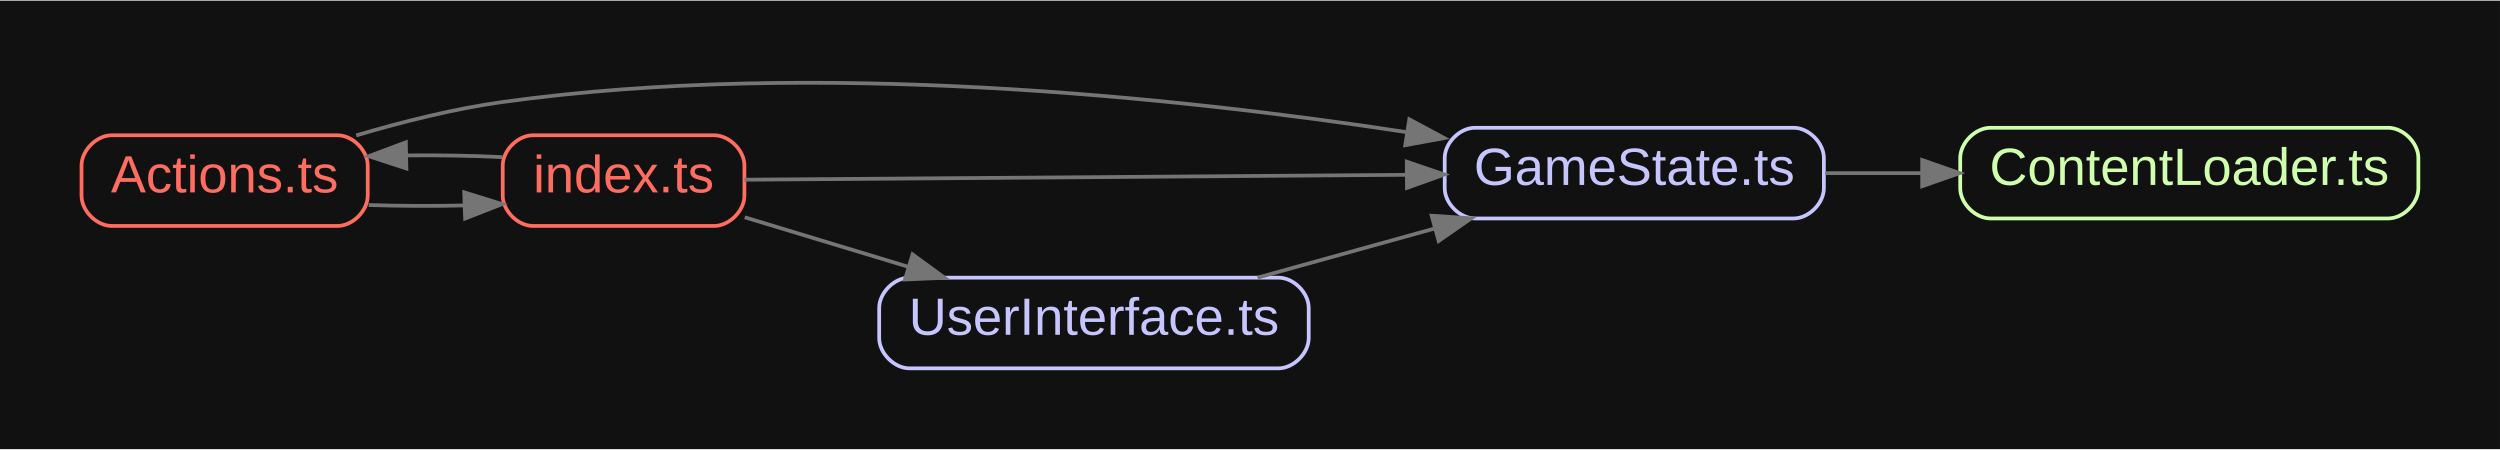
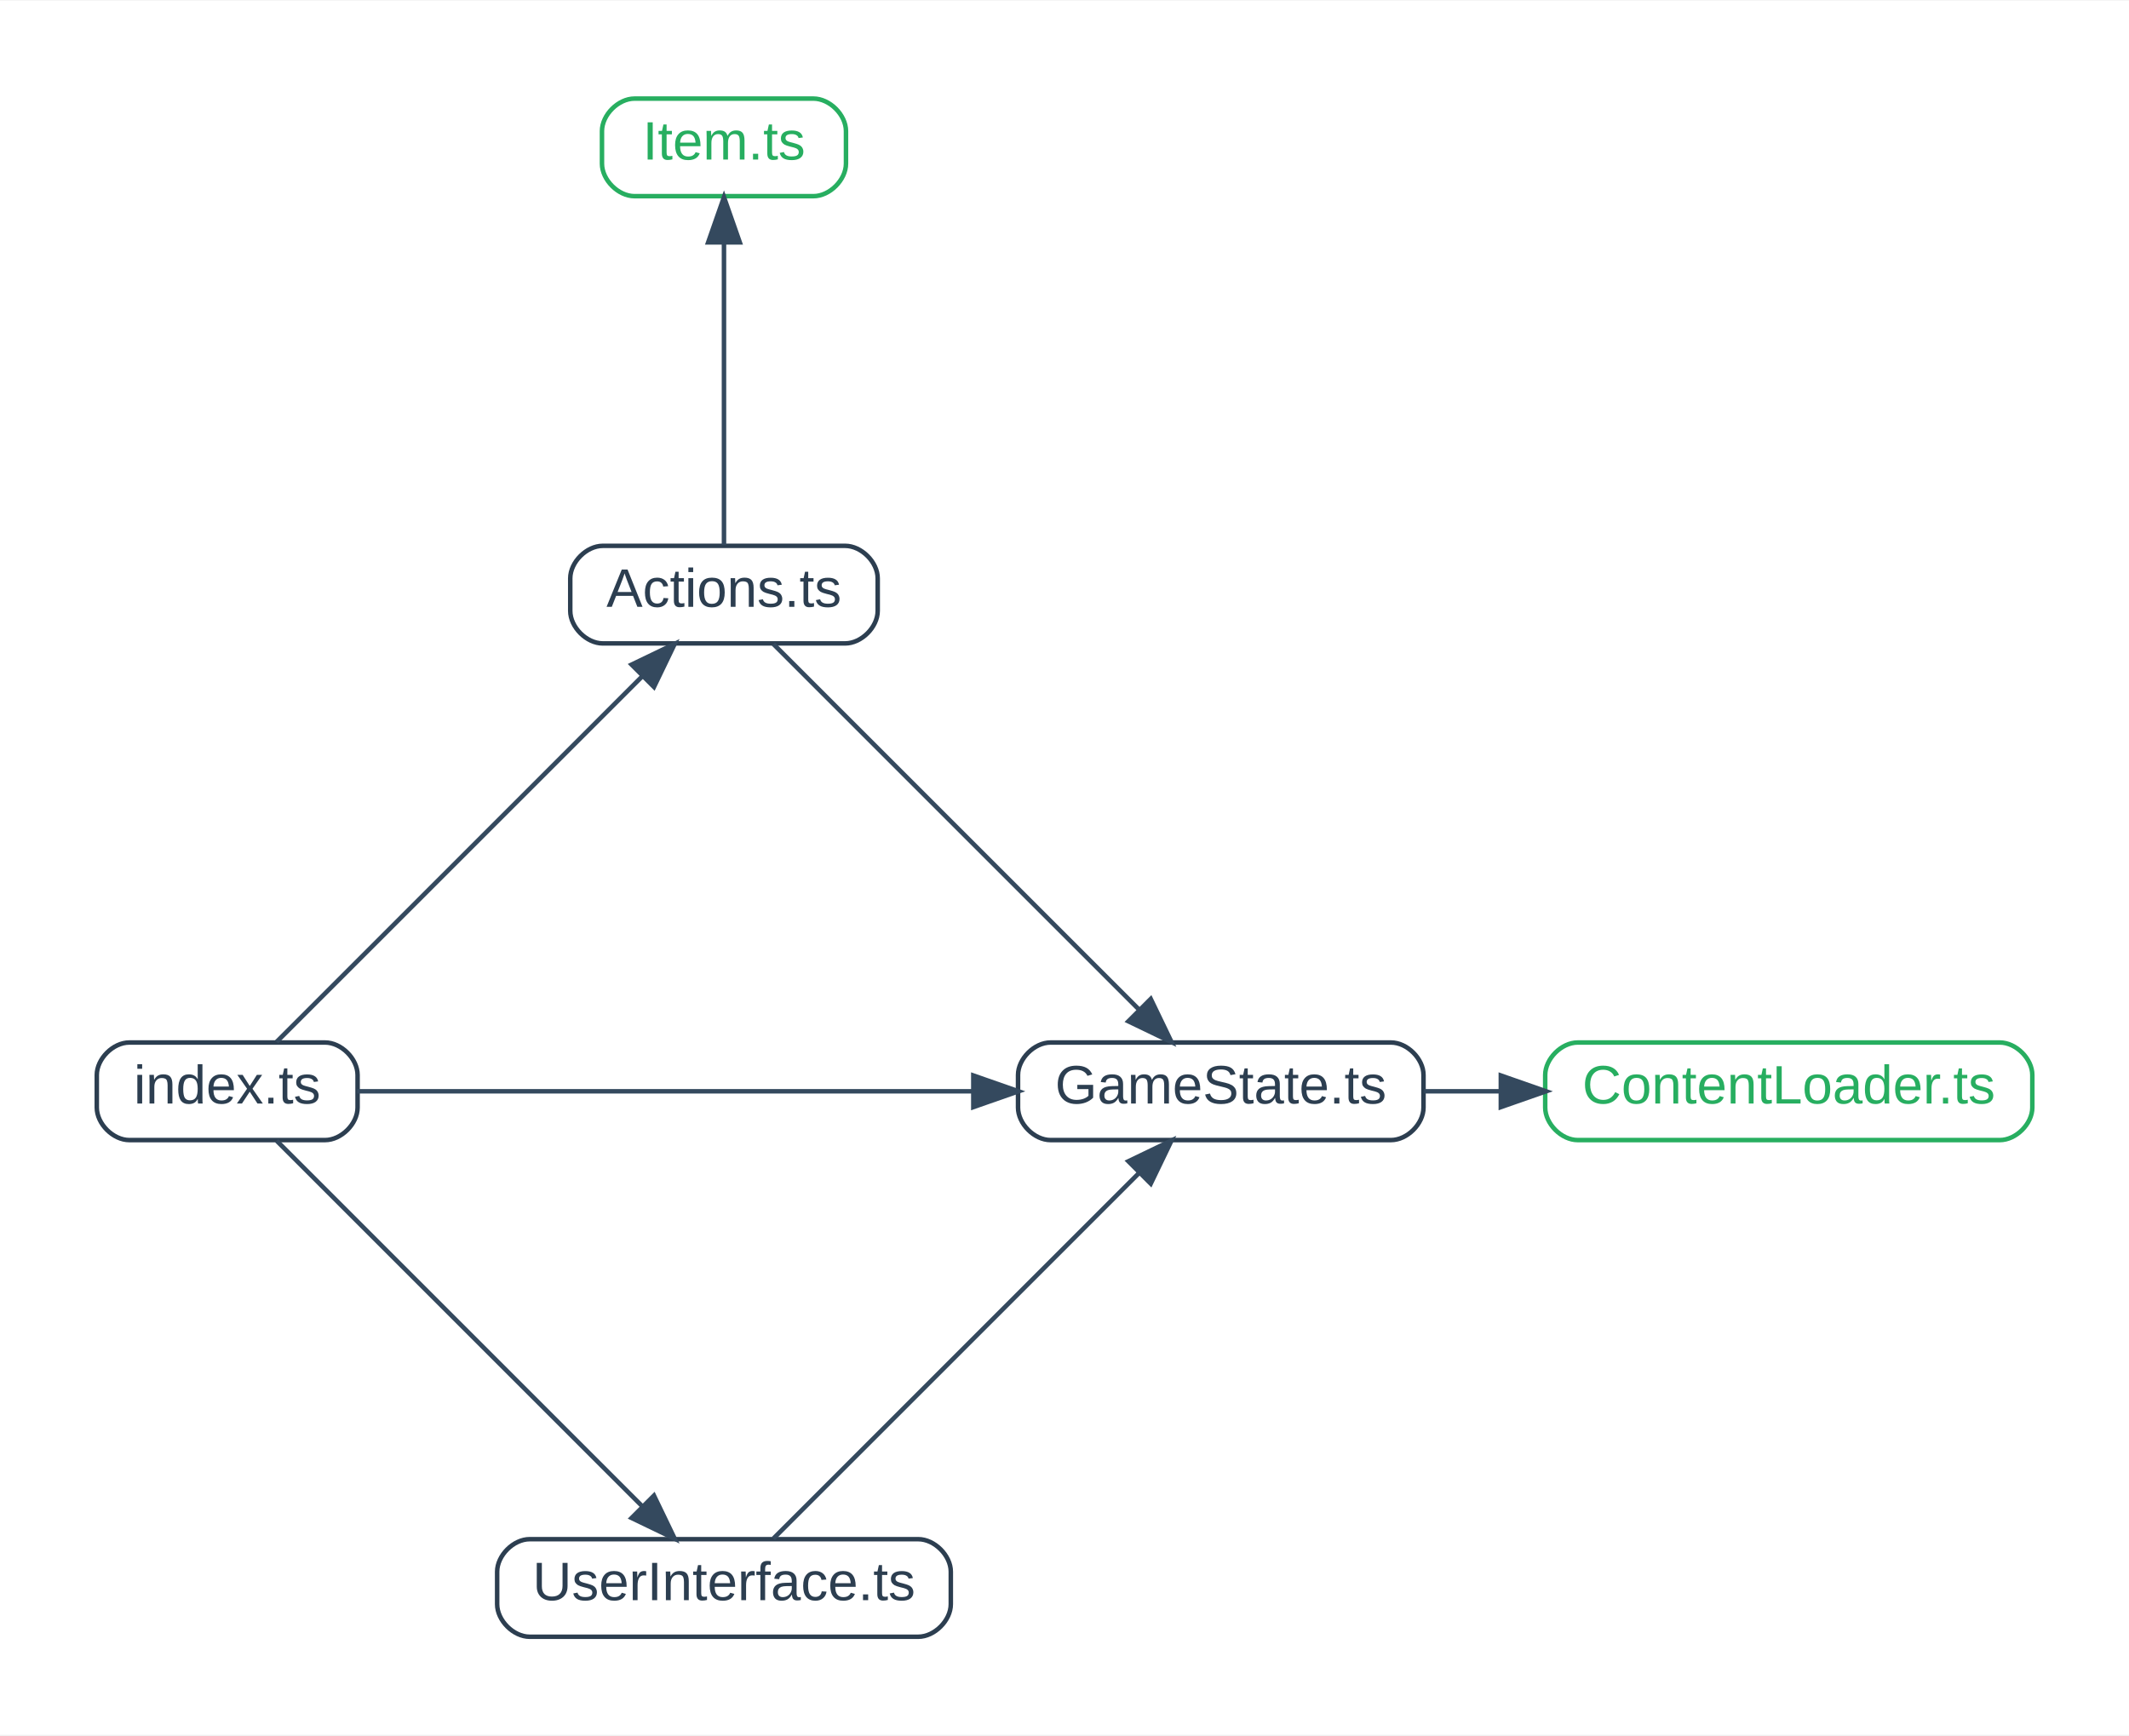
- <svg xmlns="http://www.w3.org/2000/svg" width="667pt" height="120pt" viewBox="0.00 0.00 667.18 119.67">
-   <g id="graph0" class="graph" transform="scale(1 1) rotate(0) translate(21.6 98.0669)">
-     <polygon fill="#111111" stroke="transparent" points="-21.6,21.6 -21.6,-98.067 645.577,-98.067 645.577,21.6 -21.6,21.6" />
+ <svg xmlns="http://www.w3.org/2000/svg" width="471pt" height="384pt" viewBox="0.00 0.00 471.16 383.88">
+   <g id="graph0" class="graph" transform="scale(1 1) rotate(0) translate(21.6 362.2838)">
+     <polygon fill="#ffffff" stroke="transparent" points="-21.6,21.6 -21.6,-362.284 449.563,-362.284 449.563,21.6 -21.6,21.6" />
    <g id="node1" class="node">
-       <path fill="none" stroke="#ff6c60" d="M68.469,-62.148C68.469,-62.148 8.22,-62.148 8.22,-62.148 4.188,-62.148 .155,-58.115 .155,-54.082 .155,-54.082 .155,-46.016 .155,-46.016 .155,-41.983 4.188,-37.95 8.22,-37.95 8.22,-37.95 68.469,-37.95 68.469,-37.95 72.502,-37.95 76.535,-41.983 76.535,-46.016 76.535,-46.016 76.535,-54.082 76.535,-54.082 76.535,-58.115 72.502,-62.148 68.469,-62.148" />
-       <text text-anchor="middle" x="38.345" y="-46.899" font-family="Arial" font-size="14.00" fill="#ff6c60">Actions.ts</text>
+       <path fill="none" stroke="#2c3e50" d="M165.44,-241.584C165.44,-241.584 111.8,-241.584 111.8,-241.584 108.201,-241.584 104.601,-237.984 104.601,-234.384 104.601,-234.384 104.601,-227.185 104.601,-227.185 104.601,-223.585 108.201,-219.985 111.8,-219.985 111.8,-219.985 165.44,-219.985 165.44,-219.985 169.04,-219.985 172.64,-223.585 172.64,-227.185 172.64,-227.185 172.64,-234.384 172.64,-234.384 172.64,-237.984 169.04,-241.584 165.44,-241.584" />
+       <text text-anchor="middle" x="138.62" y="-228.084" font-family="Arial" font-size="12.00" fill="#2c3e50">Actions.ts</text>
    </g>
    <g id="node2" class="node">
-       <path fill="none" stroke="#c6c5fe" d="M457.075,-64.148C457.075,-64.148 372.02,-64.148 372.02,-64.148 367.987,-64.148 363.954,-60.115 363.954,-56.082 363.954,-56.082 363.954,-48.016 363.954,-48.016 363.954,-43.983 367.987,-39.95 372.02,-39.95 372.02,-39.95 457.075,-39.95 457.075,-39.95 461.108,-39.95 465.141,-43.983 465.141,-48.016 465.141,-48.016 465.141,-56.082 465.141,-56.082 465.141,-60.115 461.108,-64.148 457.075,-64.148" />
-       <text text-anchor="middle" x="414.547" y="-48.899" font-family="Arial" font-size="14.00" fill="#c6c5fe">GameState.ts</text>
+       <path fill="none" stroke="#2c3e50" d="M286.229,-131.642C286.229,-131.642 210.897,-131.642 210.897,-131.642 207.297,-131.642 203.697,-128.042 203.697,-124.442 203.697,-124.442 203.697,-117.242 203.697,-117.242 203.697,-113.642 207.297,-110.042 210.897,-110.042 210.897,-110.042 286.229,-110.042 286.229,-110.042 289.829,-110.042 293.429,-113.642 293.429,-117.242 293.429,-117.242 293.429,-124.442 293.429,-124.442 293.429,-128.042 289.829,-131.642 286.229,-131.642" />
+       <text text-anchor="middle" x="248.563" y="-118.141" font-family="Arial" font-size="12.00" fill="#2c3e50">GameState.ts</text>
    </g>
    <g id="edge1" class="edge">
-       <path fill="none" stroke="#757575" d="M73.468,-62.112C85.724,-65.746 99.67,-69.246 112.689,-71.049 195.661,-82.543 292.438,-72.335 353.597,-63.008" />
-       <polygon fill="#757575" stroke="#757575" points="354.507,-66.409 363.844,-61.403 353.423,-59.493 354.507,-66.409" />
+       <path fill="none" stroke="#34495e" d="M149.564,-219.841C168.497,-200.907 207.54,-161.864 230.533,-138.871" />
+       <polygon fill="#34495e" stroke="#34495e" points="233.067,-141.287 237.663,-131.741 228.117,-136.338 233.067,-141.287" />
    </g>
    <g id="node3" class="node">
-       <path fill="none" stroke="#ff6c60" d="M168.996,-62.148C168.996,-62.148 120.631,-62.148 120.631,-62.148 116.598,-62.148 112.565,-58.115 112.565,-54.082 112.565,-54.082 112.565,-46.016 112.565,-46.016 112.565,-41.983 116.598,-37.95 120.631,-37.95 120.631,-37.95 168.996,-37.95 168.996,-37.95 173.029,-37.95 177.062,-41.983 177.062,-46.016 177.062,-46.016 177.062,-54.082 177.062,-54.082 177.062,-58.115 173.029,-62.148 168.996,-62.148" />
-       <text text-anchor="middle" x="144.814" y="-46.899" font-family="Arial" font-size="14.00" fill="#ff6c60">index.ts</text>
+       <path fill="none" stroke="#27ae60" d="M158.42,-340.584C158.42,-340.584 118.82,-340.584 118.82,-340.584 115.22,-340.584 111.62,-336.984 111.62,-333.384 111.62,-333.384 111.62,-326.185 111.62,-326.185 111.62,-322.585 115.22,-318.985 118.82,-318.985 118.82,-318.985 158.42,-318.985 158.42,-318.985 162.02,-318.985 165.62,-322.585 165.62,-326.185 165.62,-326.185 165.62,-333.384 165.62,-333.384 165.62,-336.984 162.02,-340.584 158.42,-340.584" />
+       <text text-anchor="middle" x="138.62" y="-327.084" font-family="Arial" font-size="12.00" fill="#27ae60">Item.ts</text>
    </g>
    <g id="edge2" class="edge">
-       <path fill="none" stroke="#757575" d="M76.782,-43.537C85.082,-43.264 93.903,-43.226 102.347,-43.424" />
-       <polygon fill="#757575" stroke="#757575" points="102.281,-46.923 112.4,-43.781 102.53,-39.928 102.281,-46.923" />
+       <path fill="none" stroke="#34495e" d="M138.62,-241.757C138.62,-257.814 138.62,-288.024 138.62,-308.524" />
+       <polygon fill="#34495e" stroke="#34495e" points="135.12,-308.762 138.62,-318.762 142.12,-308.762 135.12,-308.762" />
    </g>
    <g id="node4" class="node">
-       <path fill="none" stroke="#cfffac" d="M615.729,-64.148C615.729,-64.148 509.592,-64.148 509.592,-64.148 505.559,-64.148 501.526,-60.115 501.526,-56.082 501.526,-56.082 501.526,-48.016 501.526,-48.016 501.526,-43.983 505.559,-39.95 509.592,-39.95 509.592,-39.95 615.729,-39.95 615.729,-39.95 619.762,-39.95 623.795,-43.983 623.795,-48.016 623.795,-48.016 623.795,-56.082 623.795,-56.082 623.795,-60.115 619.762,-64.148 615.729,-64.148" />
-       <text text-anchor="middle" x="562.661" y="-48.899" font-family="Arial" font-size="14.00" fill="#cfffac">ContentLoader.ts</text>
+       <path fill="none" stroke="#27ae60" d="M420.964,-131.642C420.964,-131.642 327.562,-131.642 327.562,-131.642 323.962,-131.642 320.362,-128.042 320.362,-124.442 320.362,-124.442 320.362,-117.242 320.362,-117.242 320.362,-113.642 323.962,-110.042 327.562,-110.042 327.562,-110.042 420.964,-110.042 420.964,-110.042 424.564,-110.042 428.164,-113.642 428.164,-117.242 428.164,-117.242 428.164,-124.442 428.164,-124.442 428.164,-128.042 424.564,-131.642 420.964,-131.642" />
+       <text text-anchor="middle" x="374.263" y="-118.141" font-family="Arial" font-size="12.00" fill="#27ae60">ContentLoader.ts</text>
    </g>
    <g id="edge3" class="edge">
-       <path fill="none" stroke="#757575" d="M465.52,-52.049C473.82,-52.049 482.549,-52.049 491.231,-52.049" />
-       <polygon fill="#757575" stroke="#757575" points="491.372,-55.549 501.372,-52.049 491.372,-48.549 491.372,-55.549" />
+       <path fill="none" stroke="#34495e" d="M293.588,-120.842C299.048,-120.842 304.703,-120.842 310.37,-120.842" />
+       <polygon fill="#34495e" stroke="#34495e" points="310.542,-124.342 320.542,-120.842 310.542,-117.342 310.542,-124.342" />
+     </g>
+     <g id="node5" class="node">
+       <path fill="none" stroke="#2c3e50" d="M181.618,-21.699C181.618,-21.699 95.622,-21.699 95.622,-21.699 92.022,-21.699 88.422,-18.099 88.422,-14.499 88.422,-14.499 88.422,-7.3 88.422,-7.3 88.422,-3.7 92.022,-.1 95.622,-.1 95.622,-.1 181.618,-.1 181.618,-.1 185.218,-.1 188.818,-3.7 188.818,-7.3 188.818,-7.3 188.818,-14.499 188.818,-14.499 188.818,-18.099 185.218,-21.699 181.618,-21.699" />
+       <text text-anchor="middle" x="138.62" y="-8.199" font-family="Arial" font-size="12.00" fill="#2c3e50">UserInterface.ts</text>
+     </g>
+     <g id="edge4" class="edge">
+       <path fill="none" stroke="#34495e" d="M149.564,-21.843C168.497,-40.776 207.54,-79.82 230.533,-102.812" />
+       <polygon fill="#34495e" stroke="#34495e" points="228.117,-105.346 237.663,-109.942 233.067,-100.397 228.117,-105.346" />
+     </g>
+     <g id="node6" class="node">
+       <path fill="none" stroke="#2c3e50" d="M50.334,-131.642C50.334,-131.642 7.021,-131.642 7.021,-131.642 3.421,-131.642 -.179,-128.042 -.179,-124.442 -.179,-124.442 -.179,-117.242 -.179,-117.242 -.179,-113.642 3.421,-110.042 7.021,-110.042 7.021,-110.042 50.334,-110.042 50.334,-110.042 53.934,-110.042 57.534,-113.642 57.534,-117.242 57.534,-117.242 57.534,-124.442 57.534,-124.442 57.534,-128.042 53.934,-131.642 50.334,-131.642" />
+       <text text-anchor="middle" x="28.678" y="-118.141" font-family="Arial" font-size="12.00" fill="#2c3e50">index.ts</text>
    </g>
    <g id="edge5" class="edge">
-       <path fill="none" stroke="#757575" d="M112.4,-56.318C104.323,-56.711 95.488,-56.863 86.822,-56.775" />
-       <polygon fill="#757575" stroke="#757575" points="86.855,-53.275 76.782,-56.562 86.706,-60.274 86.855,-53.275" />
+       <path fill="none" stroke="#34495e" d="M39.621,-131.786C58.555,-150.719 97.598,-189.762 120.591,-212.755" />
+       <polygon fill="#34495e" stroke="#34495e" points="118.175,-215.289 127.721,-219.885 123.125,-210.339 118.175,-215.289" />
    </g>
    <g id="edge6" class="edge">
-       <path fill="none" stroke="#757575" d="M177.082,-50.289C220.565,-50.611 298.822,-51.191 353.575,-51.597" />
-       <polygon fill="#757575" stroke="#757575" points="353.827,-55.099 363.853,-51.673 353.879,-48.099 353.827,-55.099" />
-     </g>
-     <g id="node5" class="node">
-       <path fill="none" stroke="#c6c5fe" d="M319.592,-24.148C319.592,-24.148 221.096,-24.148 221.096,-24.148 217.064,-24.148 213.031,-20.115 213.031,-16.082 213.031,-16.082 213.031,-8.016 213.031,-8.016 213.031,-3.983 217.064,.05 221.096,.05 221.096,.05 319.592,.05 319.592,.05 323.625,.05 327.658,-3.983 327.658,-8.016 327.658,-8.016 327.658,-16.082 327.658,-16.082 327.658,-20.115 323.625,-24.148 319.592,-24.148" />
-       <text text-anchor="middle" x="270.344" y="-8.899" font-family="Arial" font-size="14.00" fill="#c6c5fe">UserInterface.ts</text>
+       <path fill="none" stroke="#34495e" d="M57.424,-120.842C91.911,-120.842 150.48,-120.842 193.718,-120.842" />
+       <polygon fill="#34495e" stroke="#34495e" points="193.801,-124.342 203.801,-120.842 193.801,-117.342 193.801,-124.342" />
    </g>
    <g id="edge7" class="edge">
-       <path fill="none" stroke="#757575" d="M177.141,-40.263C190.362,-36.261 205.961,-31.539 220.576,-27.115" />
-       <polygon fill="#757575" stroke="#757575" points="221.939,-30.359 230.496,-24.112 219.911,-23.659 221.939,-30.359" />
-     </g>
-     <g id="edge4" class="edge">
-       <path fill="none" stroke="#757575" d="M314.001,-24.159C328.825,-28.271 345.56,-32.913 361.062,-37.213" />
-       <polygon fill="#757575" stroke="#757575" points="360.467,-40.68 371.039,-39.981 362.338,-33.935 360.467,-40.68" />
+       <path fill="none" stroke="#34495e" d="M39.621,-109.898C58.555,-90.965 97.598,-51.922 120.591,-28.929" />
+       <polygon fill="#34495e" stroke="#34495e" points="123.125,-31.345 127.721,-21.799 118.175,-26.395 123.125,-31.345" />
    </g>
  </g>
</svg>
